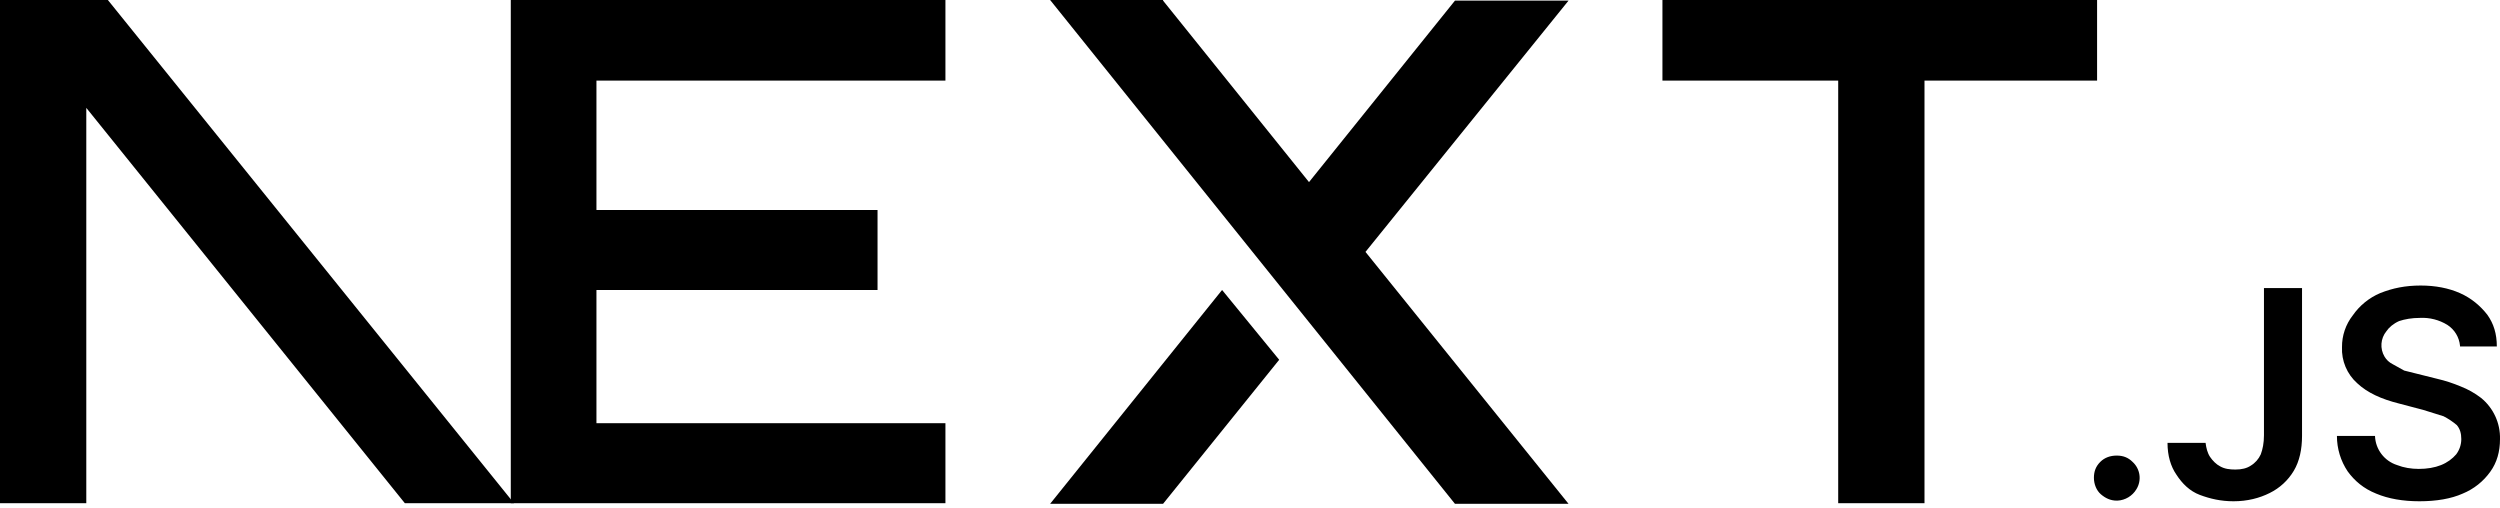
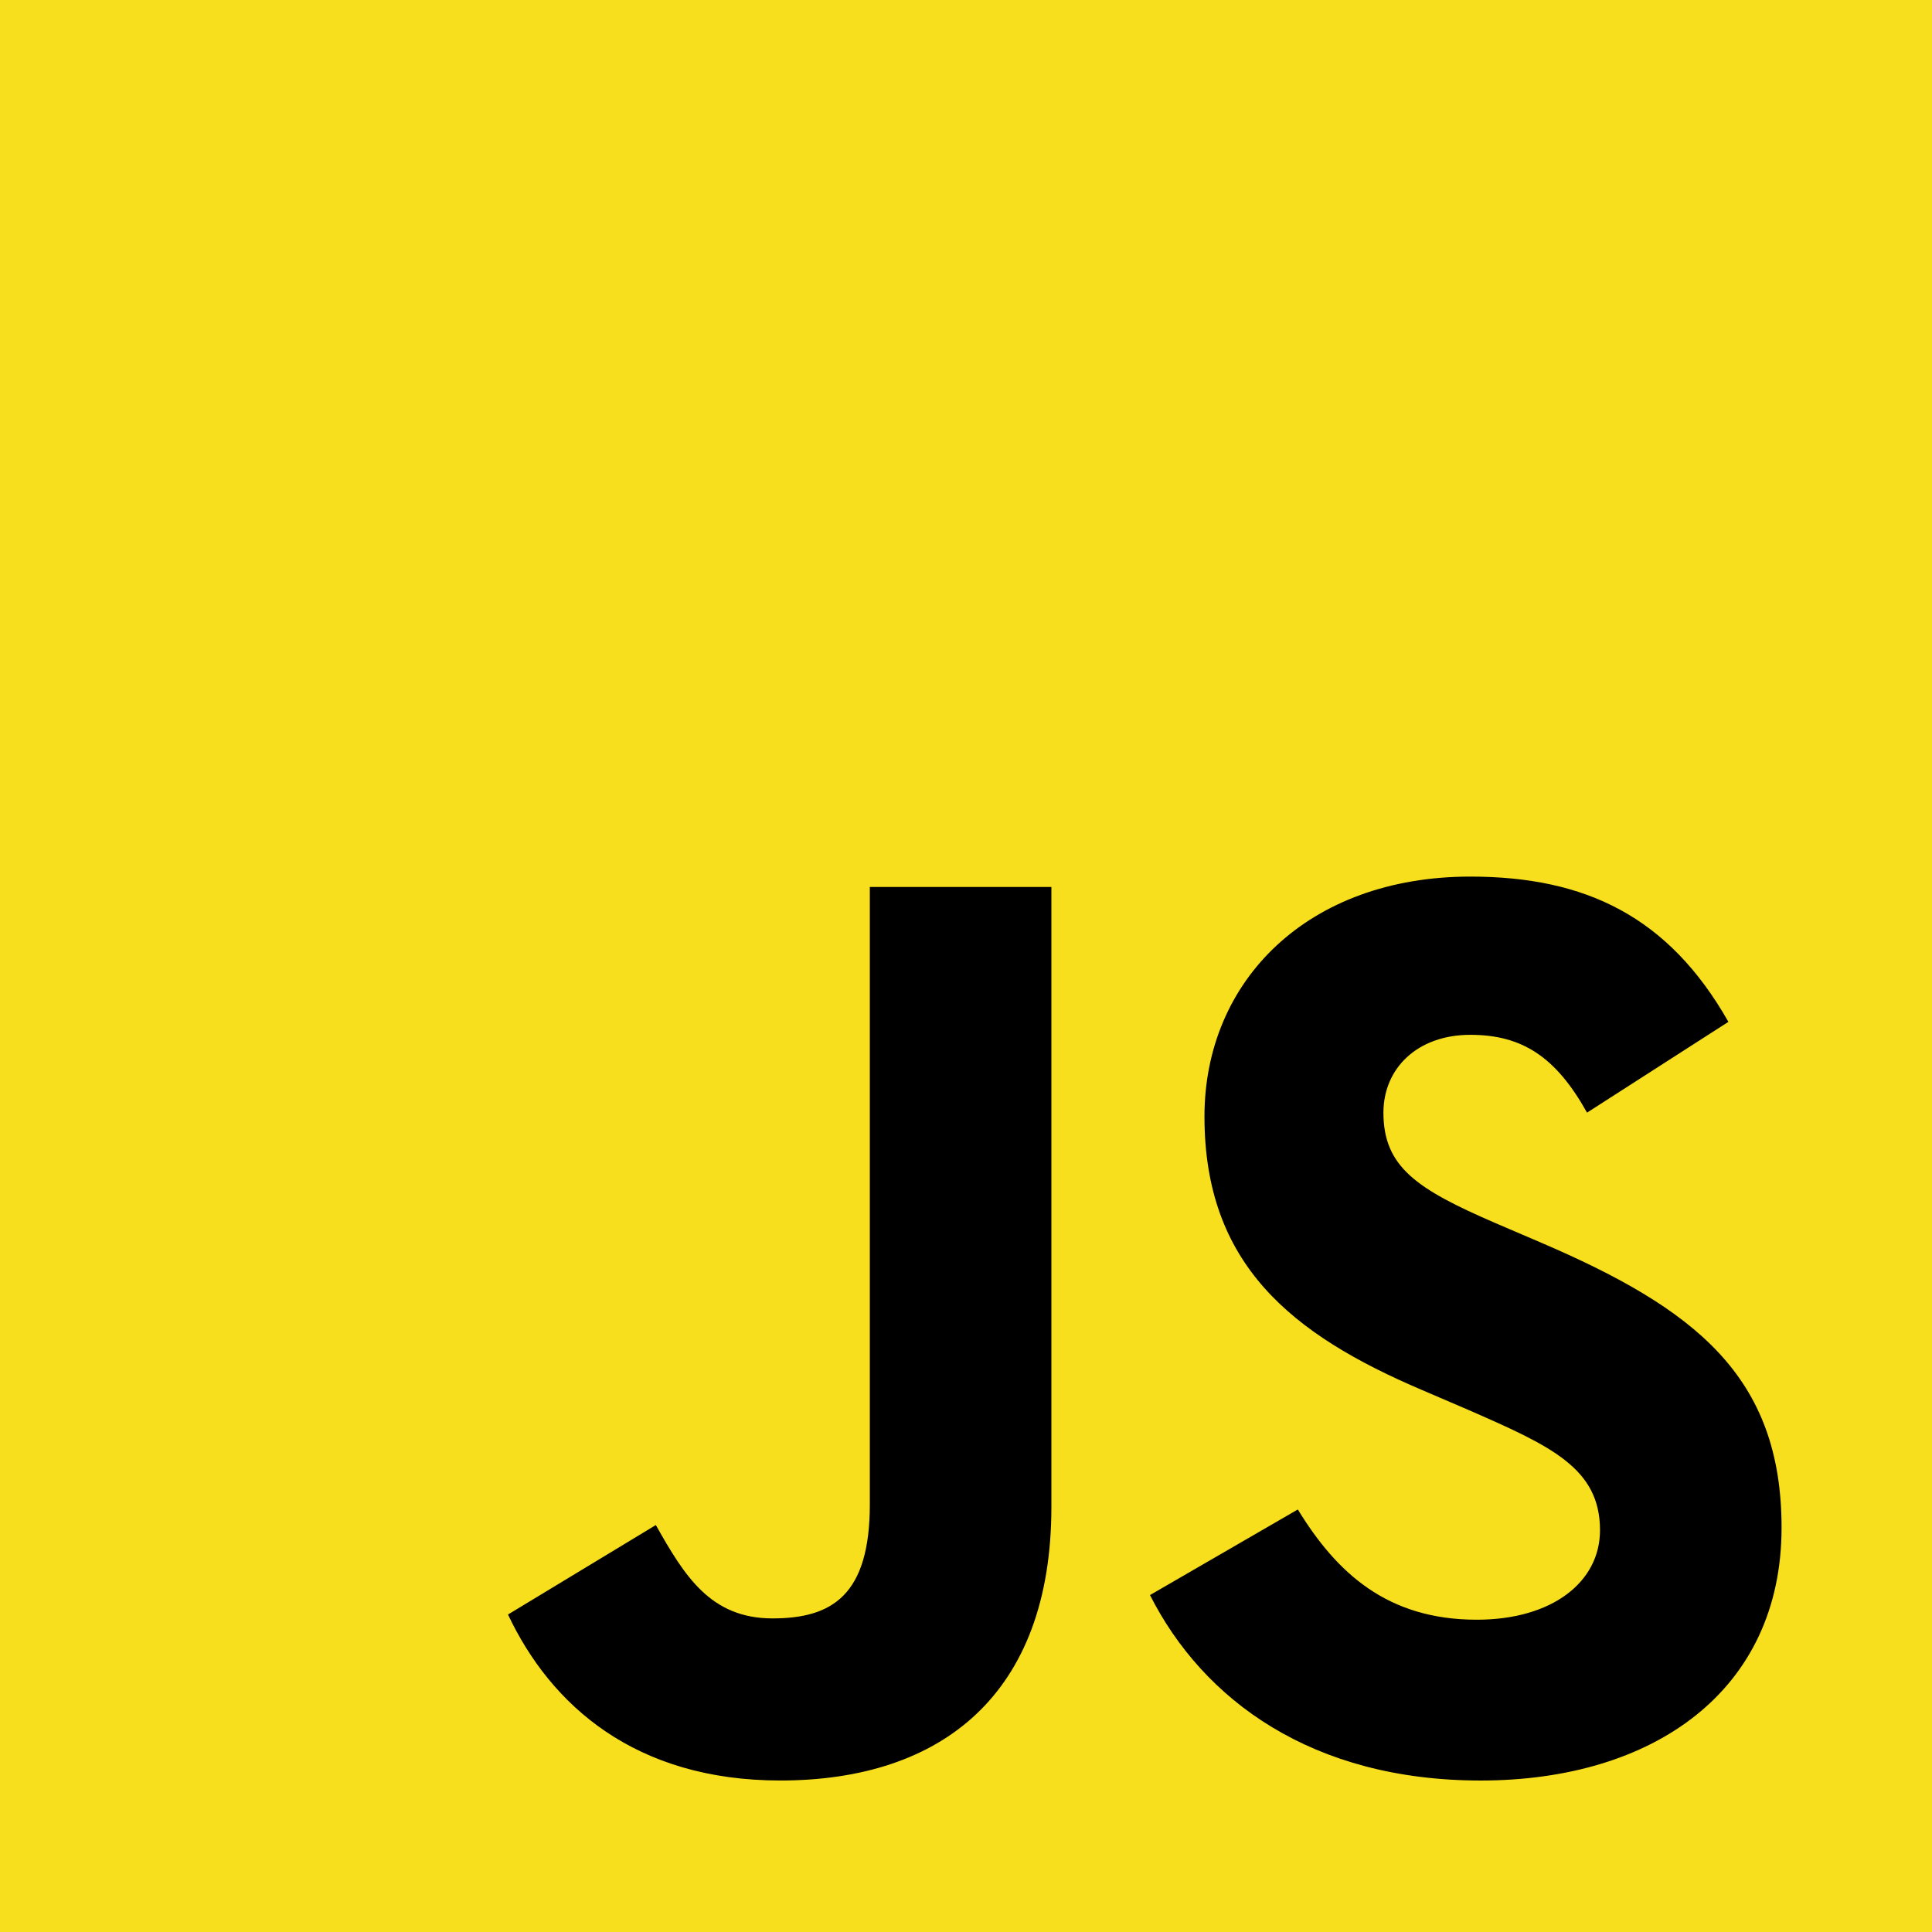
- <svg xmlns="http://www.w3.org/2000/svg" fill="none" viewBox="0 0 394 80">
-   <path fill="#000" d="M262 0h68.5v12.7h-27.2v66.6h-13.6V12.7H262V0ZM149 0v12.7H94v20.4h44.3v12.6H94v21h55v12.6H80.5V0h68.7zm34.3 0h-17.8l63.8 79.4h17.9l-32-39.7 32-39.6h-17.9l-23 28.6-23-28.6zm18.3 56.7-9-11-27.1 33.7h17.8l18.3-22.7z" />
-   <path fill="#000" d="M81 79.3 17 0H0v79.3h13.6V17l50.2 62.3H81Zm252.6-.4c-1 0-1.8-.4-2.5-1s-1.1-1.6-1.1-2.6.3-1.8 1-2.5 1.6-1 2.6-1 1.8.3 2.5 1a3.4 3.4 0 0 1 .6 4.3 3.7 3.7 0 0 1-3 1.8zm23.2-33.5h6v23.3c0 2.1-.4 4-1.3 5.5a9.1 9.1 0 0 1-3.8 3.5c-1.6.8-3.5 1.3-5.7 1.3-2 0-3.7-.4-5.3-1s-2.8-1.8-3.7-3.2c-.9-1.3-1.4-3-1.4-5h6c.1.8.3 1.6.7 2.2s1 1.2 1.6 1.5c.7.4 1.5.5 2.4.5 1 0 1.8-.2 2.4-.6a4 4 0 0 0 1.6-1.8c.3-.8.5-1.8.5-3V45.5zm30.9 9.1a4.4 4.4 0 0 0-2-3.3 7.5 7.5 0 0 0-4.3-1.1c-1.3 0-2.4.2-3.3.5-.9.4-1.6 1-2 1.6a3.5 3.5 0 0 0-.3 4c.3.5.7.9 1.3 1.2l1.8 1 2 .5 3.2.8c1.3.3 2.5.7 3.7 1.2a13 13 0 0 1 3.2 1.8 8.1 8.1 0 0 1 3 6.5c0 2-.5 3.7-1.5 5.1a10 10 0 0 1-4.4 3.5c-1.8.8-4.1 1.2-6.8 1.2-2.6 0-4.9-.4-6.8-1.2-2-.8-3.4-2-4.5-3.5a10 10 0 0 1-1.7-5.6h6a5 5 0 0 0 3.5 4.6c1 .4 2.2.6 3.4.6 1.3 0 2.5-.2 3.5-.6 1-.4 1.8-1 2.4-1.7a4 4 0 0 0 .8-2.4c0-.9-.2-1.6-.7-2.2a11 11 0 0 0-2.1-1.4l-3.2-1-3.8-1c-2.8-.7-5-1.7-6.6-3.2a7.2 7.2 0 0 1-2.4-5.7 8 8 0 0 1 1.7-5 10 10 0 0 1 4.3-3.5c2-.8 4-1.2 6.4-1.2 2.3 0 4.4.4 6.2 1.2 1.8.8 3.2 2 4.3 3.4 1 1.4 1.5 3 1.5 5h-5.8z" />
+ <svg xmlns="http://www.w3.org/2000/svg" viewBox="0 0 256 256" preserveAspectRatio="xMinYMin meet">
+   <path d="M0 0h256v256H0V0z" fill="#F7DF1E" />
+   <path d="M67.312 213.932l19.59-11.856c3.78 6.701 7.218 12.371 15.465 12.371 7.905 0 12.89-3.092 12.89-15.12v-81.798h24.057v82.138c0 24.917-14.606 36.259-35.916 36.259-19.245 0-30.416-9.967-36.087-21.996M152.381 211.354l19.588-11.341c5.157 8.421 11.859 14.607 23.715 14.607 9.969 0 16.325-4.984 16.325-11.858 0-8.248-6.53-11.17-17.528-15.98l-6.013-2.58c-17.357-7.387-28.87-16.667-28.87-36.257 0-18.044 13.747-31.792 35.228-31.792 15.294 0 26.292 5.328 34.196 19.247L210.29 147.43c-4.125-7.389-8.591-10.31-15.465-10.31-7.046 0-11.514 4.468-11.514 10.31 0 7.217 4.468 10.14 14.778 14.608l6.014 2.577c20.45 8.765 31.963 17.7 31.963 37.804 0 21.654-17.012 33.51-39.867 33.51-22.339 0-36.774-10.654-43.819-24.574" />
</svg>
